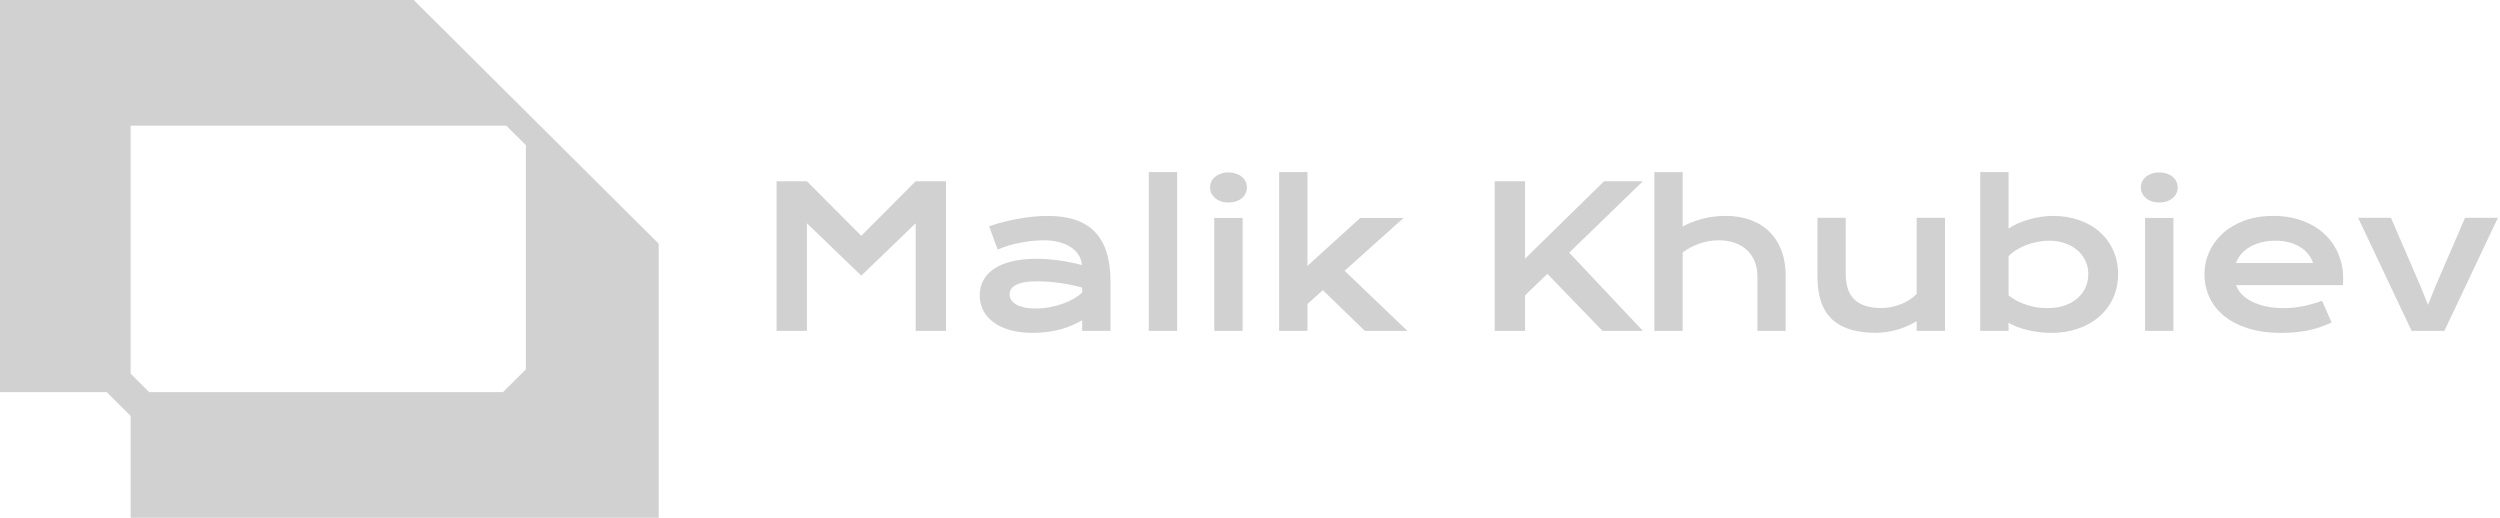
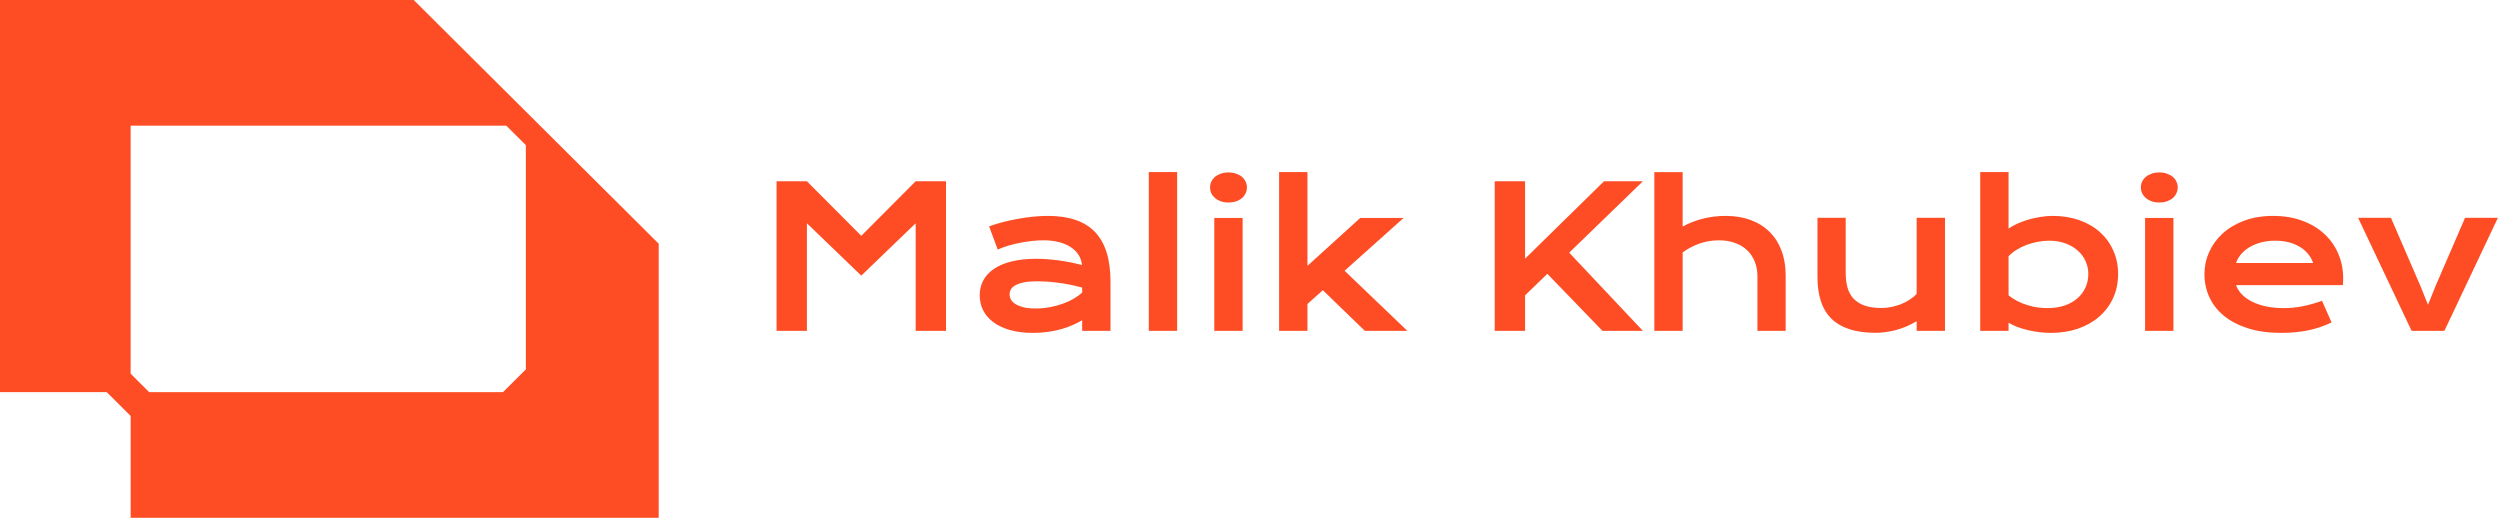
<svg xmlns="http://www.w3.org/2000/svg" width="1632" height="338" viewBox="0 0 1632 338" fill="none">
-   <path fill-rule="evenodd" clip-rule="evenodd" d="M0 0H270.083L430 159.1V338H85.289V271.531L69.653 255.975H0V0ZM85.281 82.024H330.488L343.281 94.753V241.125L328.355 255.974H97.364L85.281 243.953V82.024Z" fill="#D1D1D1" />
-   <path d="M506.938 118.312H526.75L562.25 153.938L597.75 118.312H617.562V216H597.75V145.75L562.25 179.938L526.75 145.75V216H506.938V118.312ZM639.562 192.75C639.562 189.208 640.333 185.979 641.875 183.062C643.417 180.146 645.729 177.646 648.812 175.562C651.896 173.438 655.729 171.812 660.312 170.688C664.938 169.521 670.312 168.938 676.438 168.938C680.979 168.938 685.75 169.271 690.75 169.938C695.792 170.604 700.979 171.625 706.312 173C706.104 170.667 705.396 168.521 704.188 166.562C702.979 164.562 701.292 162.854 699.125 161.438C697 159.979 694.417 158.854 691.375 158.062C688.375 157.271 684.958 156.875 681.125 156.875C679.042 156.875 676.75 157 674.25 157.25C671.75 157.5 669.167 157.875 666.5 158.375C663.833 158.875 661.188 159.5 658.562 160.25C655.979 161 653.562 161.896 651.312 162.938L645.688 147.75C648.479 146.75 651.458 145.833 654.625 145C657.833 144.167 661.104 143.458 664.438 142.875C667.771 142.25 671.104 141.771 674.438 141.438C677.771 141.104 681 140.938 684.125 140.938C697.917 140.938 708.167 144.458 714.875 151.5C721.583 158.542 724.938 169.333 724.938 183.875V216H706.438V209.062C704.521 210.188 702.417 211.25 700.125 212.25C697.875 213.25 695.417 214.125 692.75 214.875C690.083 215.625 687.208 216.208 684.125 216.625C681.083 217.083 677.854 217.312 674.438 217.312C668.688 217.312 663.625 216.688 659.25 215.438C654.917 214.188 651.292 212.458 648.375 210.25C645.458 208.042 643.25 205.458 641.75 202.5C640.292 199.5 639.562 196.25 639.562 192.75ZM659.062 192.125C659.062 193.333 659.375 194.5 660 195.625C660.625 196.708 661.625 197.688 663 198.562C664.375 199.396 666.125 200.083 668.25 200.625C670.417 201.125 673.021 201.375 676.062 201.375C679.312 201.375 682.458 201.083 685.5 200.5C688.542 199.917 691.375 199.146 694 198.188C696.625 197.229 699 196.125 701.125 194.875C703.25 193.625 705.021 192.333 706.438 191V187.75C703.604 186.958 700.792 186.292 698 185.75C695.25 185.208 692.604 184.792 690.062 184.5C687.562 184.167 685.188 183.938 682.938 183.812C680.729 183.688 678.792 183.625 677.125 183.625C673.667 183.625 670.792 183.854 668.5 184.312C666.208 184.771 664.354 185.396 662.938 186.188C661.521 186.938 660.521 187.833 659.938 188.875C659.354 189.917 659.062 191 659.062 192.125ZM749.938 112.312H768.438V216H749.938V112.312ZM801.938 132.188C800.104 132.188 798.438 131.938 796.938 131.438C795.479 130.896 794.229 130.188 793.188 129.312C792.146 128.396 791.333 127.354 790.75 126.188C790.208 124.979 789.938 123.708 789.938 122.375C789.938 121 790.208 119.729 790.75 118.562C791.333 117.354 792.146 116.312 793.188 115.438C794.229 114.562 795.479 113.875 796.938 113.375C798.438 112.833 800.104 112.562 801.938 112.562C803.812 112.562 805.479 112.833 806.938 113.375C808.438 113.875 809.708 114.562 810.75 115.438C811.792 116.312 812.583 117.354 813.125 118.562C813.708 119.729 814 121 814 122.375C814 123.708 813.708 124.979 813.125 126.188C812.583 127.354 811.792 128.396 810.75 129.312C809.708 130.188 808.438 130.896 806.938 131.438C805.479 131.938 803.812 132.188 801.938 132.188ZM792.688 142.25H811.188V216H792.688V142.25ZM835 112.312H853.5V173.562L888 142.25H916.312L877.75 176.75L918.75 216H891L863.562 189.438L853.5 198.438V216H835V112.312ZM975.75 118.312H995.562V168.875L1047.12 118.312H1072.5L1024.38 164.938L1072.5 216H1046.12L1010.12 178.75L995.562 192.812V216H975.75V118.312ZM1079.94 112.375H1098.44V147.875C1102.31 145.75 1106.62 144.062 1111.38 142.812C1116.17 141.562 1121.19 140.938 1126.44 140.938C1132.52 140.938 1137.98 141.833 1142.81 143.625C1147.69 145.417 1151.81 148 1155.19 151.375C1158.56 154.708 1161.15 158.771 1162.94 163.562C1164.77 168.354 1165.69 173.75 1165.69 179.75V216H1147.25V180.5C1147.25 177 1146.69 173.812 1145.56 170.938C1144.44 168.021 1142.79 165.521 1140.62 163.438C1138.46 161.354 1135.81 159.75 1132.69 158.625C1129.6 157.458 1126.1 156.875 1122.19 156.875C1117.48 156.875 1113.1 157.625 1109.06 159.125C1105.02 160.625 1101.48 162.521 1098.44 164.812V216H1079.94V112.375ZM1186.44 142.188H1204.88V178.188C1204.88 181.604 1205.25 184.729 1206 187.562C1206.75 190.354 1208.02 192.75 1209.81 194.75C1211.65 196.75 1214.06 198.312 1217.06 199.438C1220.1 200.521 1223.88 201.062 1228.38 201.062C1230.5 201.062 1232.65 200.833 1234.81 200.375C1237.02 199.917 1239.12 199.292 1241.12 198.5C1243.12 197.667 1244.98 196.688 1246.69 195.562C1248.44 194.438 1249.94 193.208 1251.19 191.875V142.188H1269.69V216H1251.19V209.688C1246.65 212.396 1242.08 214.333 1237.5 215.5C1232.92 216.667 1228.56 217.25 1224.44 217.25C1217.69 217.25 1211.9 216.438 1207.06 214.812C1202.27 213.188 1198.33 210.833 1195.25 207.75C1192.21 204.625 1189.98 200.812 1188.56 196.312C1187.15 191.771 1186.44 186.604 1186.44 180.812V142.188ZM1292.69 112.312H1311.19V149.188C1312.81 148.062 1314.73 147 1316.94 146C1319.15 145 1321.52 144.125 1324.06 143.375C1326.6 142.625 1329.23 142.042 1331.94 141.625C1334.65 141.167 1337.35 140.938 1340.06 140.938C1346.31 140.938 1352.04 141.854 1357.25 143.688C1362.5 145.521 1367 148.104 1370.75 151.438C1374.5 154.771 1377.42 158.771 1379.5 163.438C1381.62 168.062 1382.69 173.188 1382.69 178.812C1382.69 184.688 1381.58 190 1379.38 194.75C1377.17 199.458 1374.1 203.5 1370.19 206.875C1366.31 210.208 1361.69 212.792 1356.31 214.625C1350.98 216.417 1345.19 217.312 1338.94 217.312C1336.27 217.312 1333.62 217.146 1331 216.812C1328.42 216.479 1325.92 216.021 1323.5 215.438C1321.12 214.854 1318.88 214.167 1316.75 213.375C1314.67 212.542 1312.81 211.646 1311.19 210.688V216H1292.69V112.312ZM1311.19 192.812C1313.06 194.312 1315.04 195.583 1317.12 196.625C1319.21 197.667 1321.33 198.521 1323.5 199.188C1325.67 199.854 1327.85 200.354 1330.06 200.688C1332.27 200.979 1334.42 201.125 1336.5 201.125C1340.75 201.125 1344.52 200.562 1347.81 199.438C1351.15 198.271 1353.94 196.688 1356.19 194.688C1358.48 192.688 1360.23 190.333 1361.44 187.625C1362.65 184.917 1363.25 181.979 1363.25 178.812C1363.25 175.854 1362.65 173.062 1361.44 170.438C1360.27 167.812 1358.56 165.521 1356.31 163.562C1354.1 161.562 1351.42 160 1348.25 158.875C1345.12 157.708 1341.6 157.125 1337.69 157.125C1335.19 157.125 1332.69 157.375 1330.19 157.875C1327.69 158.333 1325.27 159 1322.94 159.875C1320.65 160.75 1318.48 161.812 1316.44 163.062C1314.44 164.312 1312.69 165.708 1311.19 167.25V192.812ZM1409.56 132.188C1407.73 132.188 1406.06 131.938 1404.56 131.438C1403.1 130.896 1401.85 130.188 1400.81 129.312C1399.77 128.396 1398.96 127.354 1398.38 126.188C1397.83 124.979 1397.56 123.708 1397.56 122.375C1397.56 121 1397.83 119.729 1398.38 118.562C1398.96 117.354 1399.77 116.312 1400.81 115.438C1401.85 114.562 1403.1 113.875 1404.56 113.375C1406.06 112.833 1407.73 112.562 1409.56 112.562C1411.44 112.562 1413.1 112.833 1414.56 113.375C1416.06 113.875 1417.33 114.562 1418.38 115.438C1419.42 116.312 1420.21 117.354 1420.75 118.562C1421.33 119.729 1421.62 121 1421.62 122.375C1421.62 123.708 1421.33 124.979 1420.75 126.188C1420.21 127.354 1419.42 128.396 1418.38 129.312C1417.33 130.188 1416.06 130.896 1414.56 131.438C1413.1 131.938 1411.44 132.188 1409.56 132.188ZM1400.31 142.25H1418.81V216H1400.31V142.25ZM1439.06 178.875C1439.06 173.875 1440.08 169.104 1442.12 164.562C1444.17 159.979 1447.1 155.938 1450.94 152.438C1454.77 148.938 1459.46 146.146 1465 144.062C1470.58 141.979 1476.92 140.938 1484 140.938C1491.04 140.938 1497.38 142 1503 144.125C1508.67 146.208 1513.46 149.083 1517.38 152.75C1521.33 156.417 1524.35 160.729 1526.44 165.688C1528.56 170.646 1529.62 175.958 1529.62 181.625C1529.62 182.333 1529.6 183.104 1529.56 183.938C1529.56 184.729 1529.52 185.458 1529.44 186.125H1459.69C1460.48 188.333 1461.75 190.354 1463.5 192.188C1465.29 194.021 1467.52 195.604 1470.19 196.938C1472.85 198.271 1475.94 199.312 1479.44 200.062C1482.94 200.771 1486.81 201.125 1491.06 201.125C1495.31 201.125 1499.54 200.688 1503.75 199.812C1507.96 198.896 1511.98 197.75 1515.81 196.375L1522.06 210.5C1519.65 211.625 1517.19 212.625 1514.69 213.5C1512.23 214.333 1509.65 215.042 1506.94 215.625C1504.27 216.167 1501.46 216.583 1498.5 216.875C1495.58 217.167 1492.5 217.312 1489.25 217.312C1480.96 217.312 1473.69 216.312 1467.44 214.312C1461.19 212.312 1455.96 209.583 1451.75 206.125C1447.54 202.667 1444.38 198.604 1442.25 193.938C1440.12 189.271 1439.06 184.25 1439.06 178.875ZM1510 171.688C1509.33 169.646 1508.29 167.75 1506.88 166C1505.5 164.208 1503.77 162.667 1501.69 161.375C1499.6 160.042 1497.19 159 1494.44 158.25C1491.69 157.5 1488.67 157.125 1485.38 157.125C1481.88 157.125 1478.69 157.521 1475.81 158.312C1472.94 159.104 1470.42 160.167 1468.25 161.5C1466.08 162.833 1464.27 164.375 1462.81 166.125C1461.4 167.875 1460.35 169.729 1459.69 171.688H1510ZM1539.38 142.188H1560.81L1580 186.562L1585 199L1590 186.562L1609.19 142.188H1630.62L1595.69 216H1574.31L1539.38 142.188Z" fill="#D1D1D1" />
+   <path fill-rule="evenodd" clip-rule="evenodd" d="M0 0H270.083L430 159.1V338H85.289V271.531L69.653 255.975H0V0ZM85.281 82.024H330.488L343.281 94.753V241.125L328.355 255.974H97.364L85.281 243.953V82.024Z" fill="#FE4D24" />
+   <path d="M506.938 118.312H526.75L562.25 153.938L597.75 118.312H617.562V216H597.75V145.75L562.25 179.938L526.75 145.75V216H506.938V118.312ZM639.562 192.75C639.562 189.208 640.333 185.979 641.875 183.062C643.417 180.146 645.729 177.646 648.812 175.562C651.896 173.438 655.729 171.812 660.312 170.688C664.938 169.521 670.312 168.938 676.438 168.938C680.979 168.938 685.75 169.271 690.75 169.938C695.792 170.604 700.979 171.625 706.312 173C706.104 170.667 705.396 168.521 704.188 166.562C702.979 164.562 701.292 162.854 699.125 161.438C697 159.979 694.417 158.854 691.375 158.062C688.375 157.271 684.958 156.875 681.125 156.875C679.042 156.875 676.75 157 674.25 157.25C671.75 157.5 669.167 157.875 666.5 158.375C663.833 158.875 661.188 159.5 658.562 160.25C655.979 161 653.562 161.896 651.312 162.938L645.688 147.75C648.479 146.75 651.458 145.833 654.625 145C657.833 144.167 661.104 143.458 664.438 142.875C667.771 142.25 671.104 141.771 674.438 141.438C677.771 141.104 681 140.938 684.125 140.938C697.917 140.938 708.167 144.458 714.875 151.5C721.583 158.542 724.938 169.333 724.938 183.875V216H706.438V209.062C704.521 210.188 702.417 211.25 700.125 212.25C697.875 213.25 695.417 214.125 692.75 214.875C690.083 215.625 687.208 216.208 684.125 216.625C681.083 217.083 677.854 217.312 674.438 217.312C668.688 217.312 663.625 216.688 659.25 215.438C654.917 214.188 651.292 212.458 648.375 210.25C645.458 208.042 643.25 205.458 641.75 202.5C640.292 199.5 639.562 196.25 639.562 192.75ZM659.062 192.125C659.062 193.333 659.375 194.5 660 195.625C660.625 196.708 661.625 197.688 663 198.562C664.375 199.396 666.125 200.083 668.25 200.625C670.417 201.125 673.021 201.375 676.062 201.375C679.312 201.375 682.458 201.083 685.5 200.5C688.542 199.917 691.375 199.146 694 198.188C696.625 197.229 699 196.125 701.125 194.875C703.25 193.625 705.021 192.333 706.438 191V187.75C703.604 186.958 700.792 186.292 698 185.75C695.25 185.208 692.604 184.792 690.062 184.5C687.562 184.167 685.188 183.938 682.938 183.812C680.729 183.688 678.792 183.625 677.125 183.625C673.667 183.625 670.792 183.854 668.5 184.312C666.208 184.771 664.354 185.396 662.938 186.188C661.521 186.938 660.521 187.833 659.938 188.875C659.354 189.917 659.062 191 659.062 192.125ZM749.938 112.312H768.438V216H749.938V112.312ZM801.938 132.188C800.104 132.188 798.438 131.938 796.938 131.438C795.479 130.896 794.229 130.188 793.188 129.312C792.146 128.396 791.333 127.354 790.75 126.188C790.208 124.979 789.938 123.708 789.938 122.375C789.938 121 790.208 119.729 790.75 118.562C791.333 117.354 792.146 116.312 793.188 115.438C794.229 114.562 795.479 113.875 796.938 113.375C798.438 112.833 800.104 112.562 801.938 112.562C803.812 112.562 805.479 112.833 806.938 113.375C808.438 113.875 809.708 114.562 810.75 115.438C811.792 116.312 812.583 117.354 813.125 118.562C813.708 119.729 814 121 814 122.375C814 123.708 813.708 124.979 813.125 126.188C812.583 127.354 811.792 128.396 810.75 129.312C809.708 130.188 808.438 130.896 806.938 131.438C805.479 131.938 803.812 132.188 801.938 132.188ZM792.688 142.25H811.188V216H792.688V142.25ZM835 112.312H853.5V173.562L888 142.25H916.312L877.75 176.75L918.75 216H891L863.562 189.438L853.5 198.438V216H835V112.312ZM975.75 118.312H995.562V168.875L1047.12 118.312H1072.5L1024.38 164.938L1072.5 216H1046.12L1010.12 178.75L995.562 192.812V216H975.75V118.312ZM1079.94 112.375H1098.44V147.875C1102.31 145.75 1106.62 144.062 1111.38 142.812C1116.17 141.562 1121.19 140.938 1126.44 140.938C1132.52 140.938 1137.98 141.833 1142.81 143.625C1147.69 145.417 1151.81 148 1155.19 151.375C1158.56 154.708 1161.15 158.771 1162.94 163.562C1164.77 168.354 1165.69 173.75 1165.69 179.75V216H1147.25V180.5C1147.25 177 1146.69 173.812 1145.56 170.938C1144.44 168.021 1142.79 165.521 1140.62 163.438C1138.46 161.354 1135.81 159.75 1132.69 158.625C1129.6 157.458 1126.1 156.875 1122.19 156.875C1117.48 156.875 1113.1 157.625 1109.06 159.125C1105.02 160.625 1101.48 162.521 1098.44 164.812V216H1079.94V112.375ZM1186.44 142.188H1204.88V178.188C1204.88 181.604 1205.25 184.729 1206 187.562C1206.75 190.354 1208.02 192.75 1209.81 194.75C1211.65 196.75 1214.06 198.312 1217.06 199.438C1220.1 200.521 1223.88 201.062 1228.38 201.062C1230.5 201.062 1232.65 200.833 1234.81 200.375C1237.02 199.917 1239.12 199.292 1241.12 198.5C1243.12 197.667 1244.98 196.688 1246.69 195.562C1248.44 194.438 1249.94 193.208 1251.19 191.875V142.188H1269.69V216H1251.19V209.688C1246.65 212.396 1242.08 214.333 1237.5 215.5C1232.92 216.667 1228.56 217.25 1224.44 217.25C1217.69 217.25 1211.9 216.438 1207.06 214.812C1202.27 213.188 1198.33 210.833 1195.25 207.75C1192.21 204.625 1189.98 200.812 1188.56 196.312C1187.15 191.771 1186.44 186.604 1186.44 180.812V142.188ZM1292.69 112.312H1311.19V149.188C1312.81 148.062 1314.73 147 1316.94 146C1319.15 145 1321.52 144.125 1324.06 143.375C1326.6 142.625 1329.23 142.042 1331.94 141.625C1334.65 141.167 1337.35 140.938 1340.06 140.938C1346.31 140.938 1352.04 141.854 1357.25 143.688C1362.5 145.521 1367 148.104 1370.75 151.438C1374.5 154.771 1377.42 158.771 1379.5 163.438C1381.62 168.062 1382.69 173.188 1382.69 178.812C1382.69 184.688 1381.58 190 1379.38 194.75C1377.17 199.458 1374.1 203.5 1370.19 206.875C1366.31 210.208 1361.69 212.792 1356.31 214.625C1350.98 216.417 1345.19 217.312 1338.94 217.312C1336.27 217.312 1333.62 217.146 1331 216.812C1328.42 216.479 1325.92 216.021 1323.5 215.438C1321.12 214.854 1318.88 214.167 1316.75 213.375C1314.67 212.542 1312.81 211.646 1311.19 210.688V216H1292.69V112.312ZM1311.19 192.812C1313.06 194.312 1315.04 195.583 1317.12 196.625C1319.21 197.667 1321.33 198.521 1323.5 199.188C1325.67 199.854 1327.85 200.354 1330.06 200.688C1332.27 200.979 1334.42 201.125 1336.5 201.125C1340.75 201.125 1344.52 200.562 1347.81 199.438C1351.15 198.271 1353.94 196.688 1356.19 194.688C1358.48 192.688 1360.23 190.333 1361.44 187.625C1362.65 184.917 1363.25 181.979 1363.25 178.812C1363.25 175.854 1362.65 173.062 1361.44 170.438C1360.27 167.812 1358.56 165.521 1356.31 163.562C1354.1 161.562 1351.42 160 1348.25 158.875C1345.12 157.708 1341.6 157.125 1337.69 157.125C1335.19 157.125 1332.69 157.375 1330.19 157.875C1327.69 158.333 1325.27 159 1322.94 159.875C1320.65 160.75 1318.48 161.812 1316.44 163.062C1314.44 164.312 1312.69 165.708 1311.19 167.25V192.812ZM1409.56 132.188C1407.73 132.188 1406.06 131.938 1404.56 131.438C1403.1 130.896 1401.85 130.188 1400.81 129.312C1399.77 128.396 1398.96 127.354 1398.38 126.188C1397.83 124.979 1397.56 123.708 1397.56 122.375C1397.56 121 1397.83 119.729 1398.38 118.562C1398.96 117.354 1399.77 116.312 1400.81 115.438C1401.85 114.562 1403.1 113.875 1404.56 113.375C1406.06 112.833 1407.73 112.562 1409.56 112.562C1411.44 112.562 1413.1 112.833 1414.56 113.375C1416.06 113.875 1417.33 114.562 1418.38 115.438C1419.42 116.312 1420.21 117.354 1420.75 118.562C1421.33 119.729 1421.62 121 1421.62 122.375C1421.62 123.708 1421.33 124.979 1420.75 126.188C1420.21 127.354 1419.42 128.396 1418.38 129.312C1417.33 130.188 1416.06 130.896 1414.56 131.438C1413.1 131.938 1411.44 132.188 1409.56 132.188ZM1400.31 142.25H1418.81V216H1400.31V142.25ZM1439.06 178.875C1439.06 173.875 1440.08 169.104 1442.12 164.562C1444.17 159.979 1447.1 155.938 1450.94 152.438C1454.77 148.938 1459.46 146.146 1465 144.062C1470.58 141.979 1476.92 140.938 1484 140.938C1491.04 140.938 1497.38 142 1503 144.125C1508.67 146.208 1513.46 149.083 1517.38 152.75C1521.33 156.417 1524.35 160.729 1526.44 165.688C1528.56 170.646 1529.62 175.958 1529.62 181.625C1529.62 182.333 1529.6 183.104 1529.56 183.938C1529.56 184.729 1529.52 185.458 1529.44 186.125H1459.69C1460.48 188.333 1461.75 190.354 1463.5 192.188C1465.29 194.021 1467.52 195.604 1470.19 196.938C1472.85 198.271 1475.94 199.312 1479.44 200.062C1482.94 200.771 1486.81 201.125 1491.06 201.125C1495.31 201.125 1499.54 200.688 1503.75 199.812C1507.96 198.896 1511.98 197.75 1515.81 196.375L1522.06 210.5C1519.65 211.625 1517.19 212.625 1514.69 213.5C1512.23 214.333 1509.65 215.042 1506.94 215.625C1504.27 216.167 1501.46 216.583 1498.5 216.875C1495.58 217.167 1492.5 217.312 1489.25 217.312C1480.96 217.312 1473.69 216.312 1467.44 214.312C1461.19 212.312 1455.96 209.583 1451.75 206.125C1447.54 202.667 1444.38 198.604 1442.25 193.938C1440.12 189.271 1439.06 184.25 1439.06 178.875ZM1510 171.688C1509.33 169.646 1508.29 167.75 1506.88 166C1505.5 164.208 1503.77 162.667 1501.69 161.375C1499.6 160.042 1497.19 159 1494.44 158.25C1491.69 157.5 1488.67 157.125 1485.38 157.125C1481.88 157.125 1478.69 157.521 1475.81 158.312C1472.94 159.104 1470.42 160.167 1468.25 161.5C1466.08 162.833 1464.27 164.375 1462.81 166.125C1461.4 167.875 1460.35 169.729 1459.69 171.688H1510ZM1539.38 142.188H1560.81L1580 186.562L1585 199L1590 186.562L1609.19 142.188H1630.62L1595.69 216H1574.31L1539.38 142.188Z" fill="#FE4D24" />
</svg>
